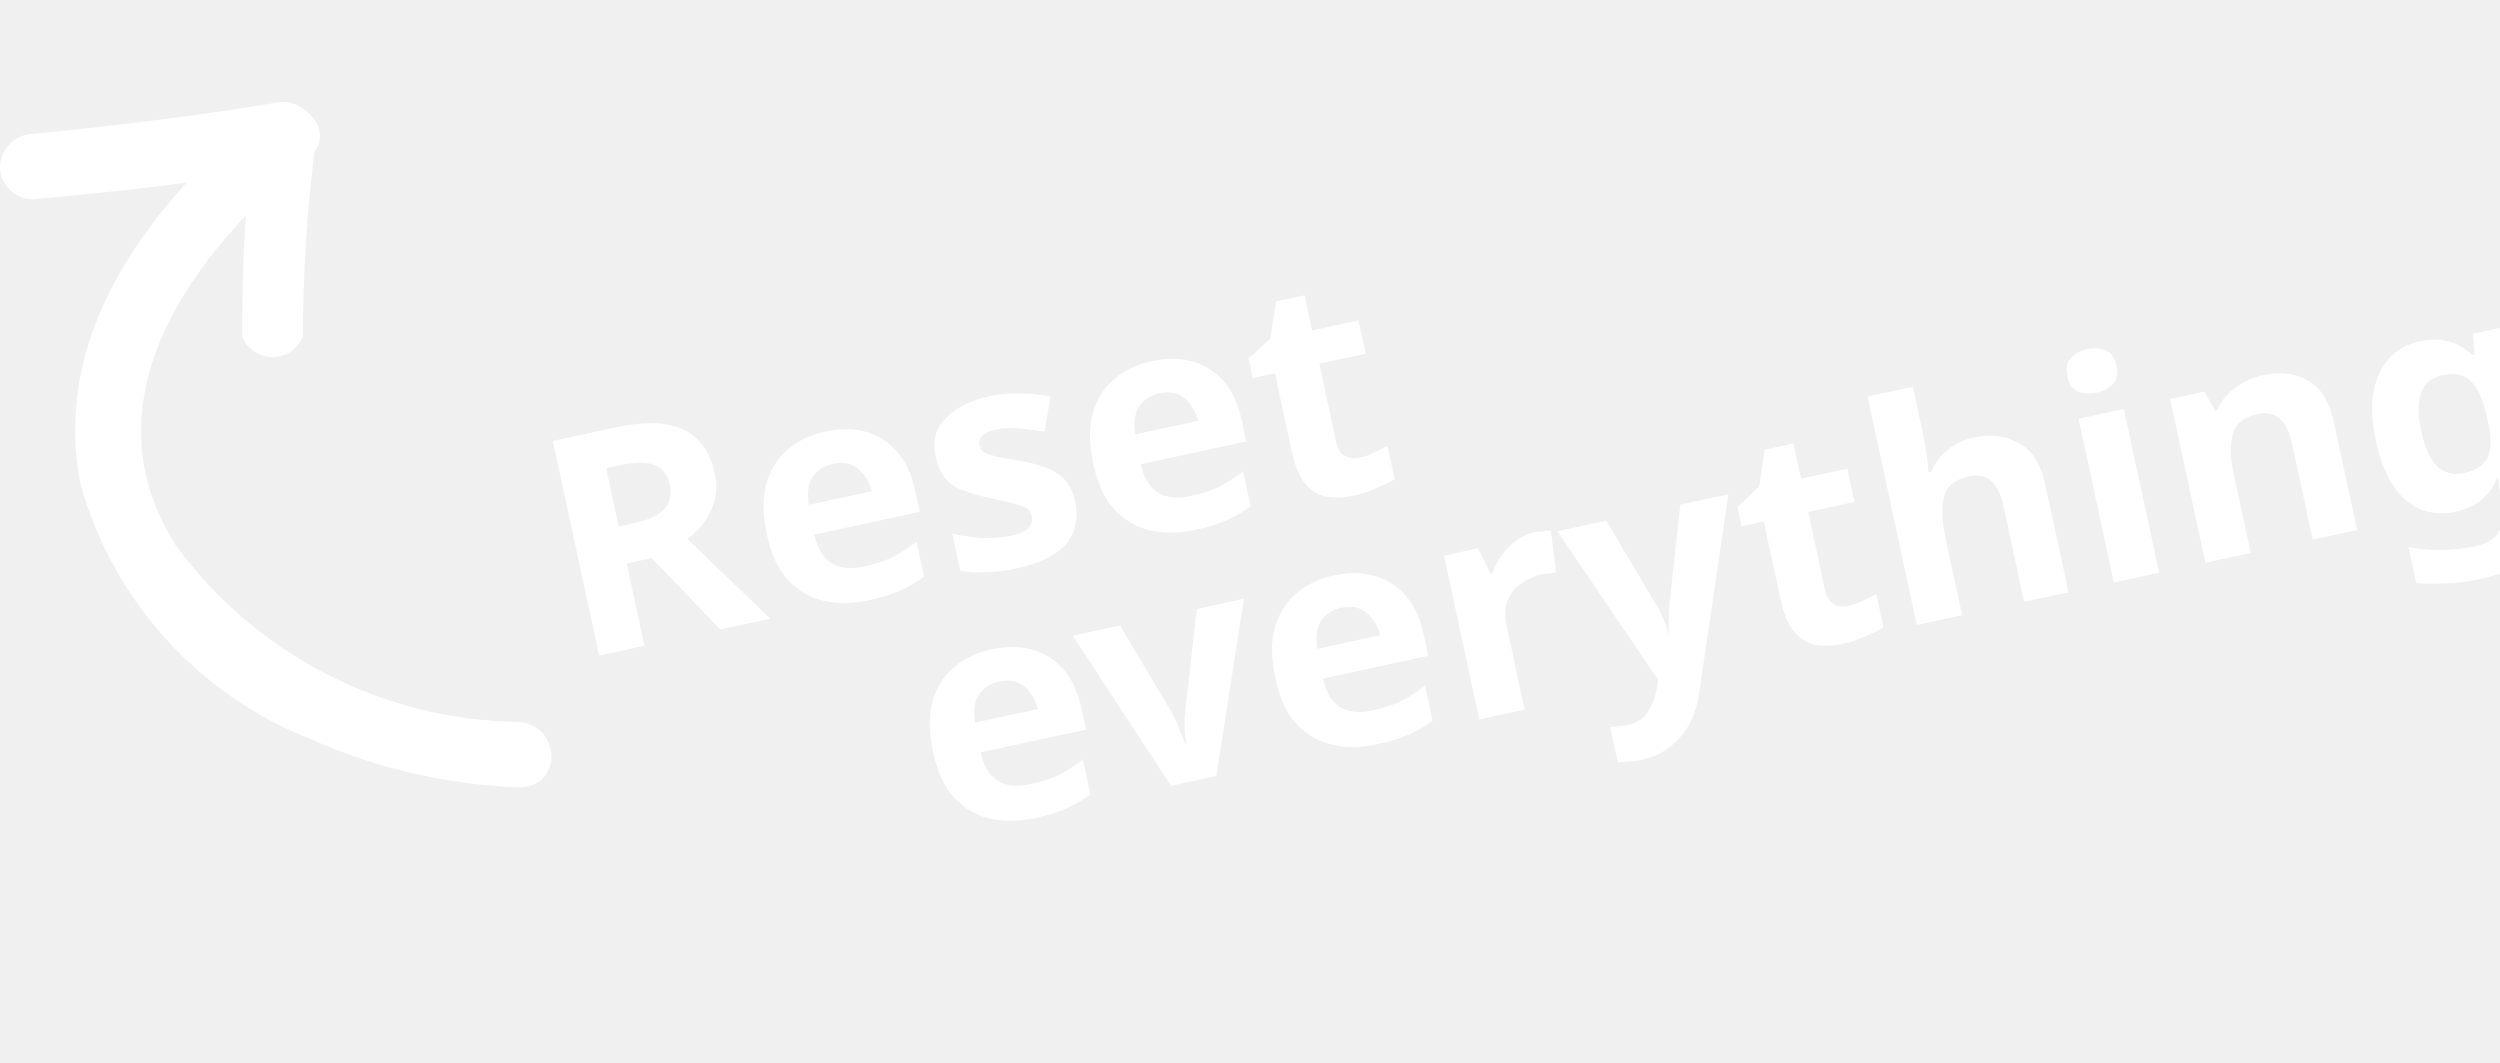
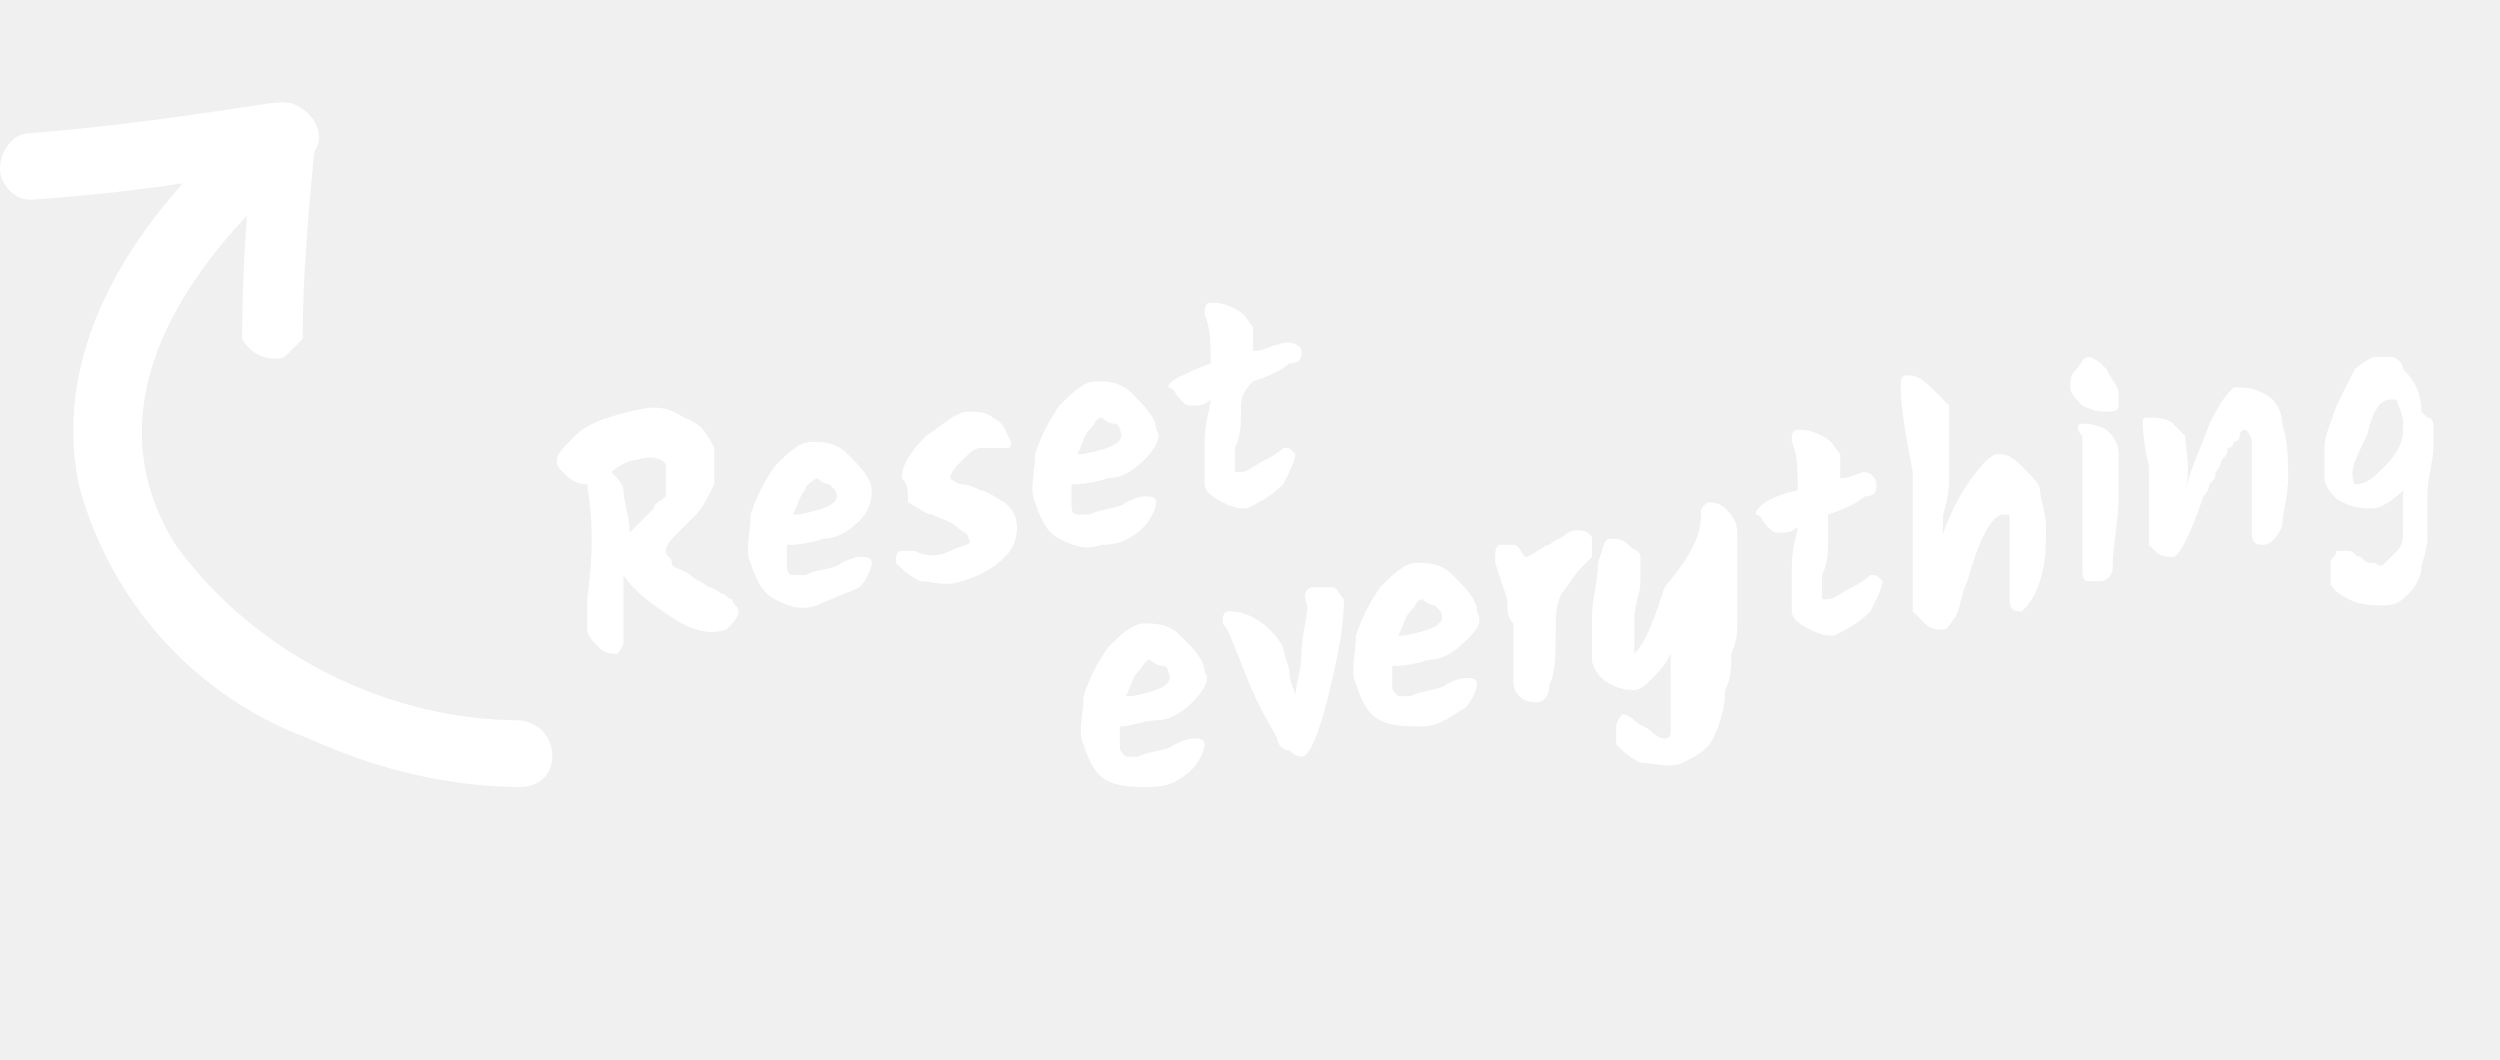
- <svg xmlns="http://www.w3.org/2000/svg" viewBox="0 0 41.28 17.55">
-   <defs>
-     <style>.cls-1,.cls-2{fill:#fff;}.cls-2{font-size:5.07px;font-family:Kalam-Bold, Kalam;font-weight:700;}</style>
-   </defs>
-   <g id="Layer_2" data-name="Layer 2">
+ <svg xmlns="http://www.w3.org/2000/svg" version="1.1" id="Layer_1" x="0px" y="0px" viewBox="0 0 41.3 17.5" style="enable-background:new 0 0 41.3 17.5;" xml:space="preserve">
+   <style type="text/css">
+ 	.st0{fill:#FFFFFF;}
+ 	.st1{enable-background:new    ;}
+ </style>
+   <g id="Layer_2_1_">
    <g id="infoReset">
      <g id="infoArrow">
-         <path class="cls-1" d="M.54,3.29C2,3.16,3.43,3,4.86,2.74L4.2,2.07A27.3,27.3,0,0,0,4,5.56.54.54,0,0,0,5,5.56a26.19,26.19,0,0,1,.21-3.2.55.55,0,0,0-.67-.66c-1.33.22-2.67.38-4,.51A.56.56,0,0,0,0,2.75a.54.54,0,0,0,.54.54Z" />
-         <path class="cls-1" d="M4.34,1.84C2.51,3.33.83,5.48,1.33,8A6.37,6.37,0,0,0,5.12,12.2,9.23,9.23,0,0,0,8.58,13c.7,0,.7-1,0-1.08A7.12,7.12,0,0,1,2.9,9C1.37,6.58,3.2,4.15,5.1,2.6c.54-.44-.23-1.2-.76-.76Z" />
+         <path class="st0" d="M0.5,3.3C2,3.2,3.4,3,4.9,2.7L4.2,2.1C4.1,3.2,4,4.4,4,5.6C4.1,5.8,4.4,6,4.7,5.9C4.8,5.8,4.9,5.7,5,5.6     c0-1.1,0.1-2.1,0.2-3.2c0.1-0.3-0.1-0.6-0.4-0.7c-0.1,0-0.2,0-0.3,0c-1.3,0.2-2.7,0.4-4,0.5C0.2,2.2,0,2.5,0,2.8     C0,3,0.2,3.3,0.5,3.3z" />
+         <path class="st0" d="M4.3,1.8C2.5,3.3,0.8,5.5,1.3,8c0.5,1.9,1.9,3.5,3.8,4.2C6.2,12.7,7.4,13,8.6,13c0.7,0,0.7-1,0-1.1     c-2.2,0-4.4-1.1-5.7-2.9C1.4,6.6,3.2,4.2,5.1,2.6C5.6,2.2,4.9,1.4,4.3,1.8z" />
      </g>
-       <text class="cls-2" transform="translate(9.45 10.92) rotate(-12.17)">Reset<tspan x="0" y="4.09" xml:space="preserve">    everything</tspan>
-       </text>
+       <g class="st1">
+         <path class="st0" d="M12.2,10.1c0,0.1-0.1,0.2-0.2,0.3c-0.3,0.1-0.6,0-0.9-0.2c-0.3-0.2-0.6-0.4-0.8-0.7c0,0.2,0,0.3,0,0.3     c0,0.1,0,0.2,0,0.3c0,0.1,0,0.2,0,0.3c0,0.1,0,0.1,0,0.2c0,0.1-0.1,0.2-0.1,0.2c-0.1,0-0.2,0-0.3-0.1c-0.1-0.1-0.2-0.2-0.2-0.3     c0-0.1,0-0.2,0-0.5c0.1-0.7,0.1-1.3,0-1.9C9.5,8,9.4,7.9,9.3,7.8C9.2,7.7,9.2,7.7,9.2,7.6c0-0.1,0.1-0.2,0.3-0.4     c0.2-0.2,0.5-0.3,0.9-0.4s0.6-0.1,0.9,0.1c0.3,0.1,0.4,0.3,0.5,0.5c0,0.2,0,0.4,0,0.6c-0.1,0.2-0.2,0.4-0.3,0.5     c-0.1,0.1-0.2,0.2-0.3,0.3S11,9,11,9.1c0,0.1,0.1,0.1,0.1,0.2s0.2,0.1,0.3,0.2c0.1,0.1,0.2,0.1,0.3,0.2c0.1,0,0.2,0.1,0.2,0.1     c0.1,0,0.1,0.1,0.2,0.1C12.1,10,12.2,10,12.2,10.1z M11,7.7c0-0.1-0.2-0.2-0.5-0.1c-0.1,0-0.3,0.1-0.4,0.2     c0.1,0.1,0.2,0.2,0.2,0.3c0,0.2,0.1,0.4,0.1,0.7c0,0,0.1-0.1,0.2-0.2c0.1-0.1,0.2-0.2,0.2-0.2c0-0.1,0.1-0.1,0.2-0.2     C11,8,11,7.8,11,7.7z" />
+         <path class="st0" d="M14.2,8.6c-0.2,0.2-0.4,0.3-0.6,0.3C13.3,9,13.1,9,13,9c0,0.1,0,0.2,0,0.3c0,0.1,0,0.2,0.1,0.2     c0,0,0.1,0,0.2,0c0.2-0.1,0.5-0.1,0.6-0.2c0.2-0.1,0.3-0.1,0.3-0.1c0.1,0,0.2,0,0.2,0.1c0,0.1-0.1,0.3-0.2,0.4     C14,9.8,13.7,9.9,13.5,10c-0.3,0.1-0.5,0-0.7-0.1c-0.2-0.1-0.3-0.3-0.4-0.6c-0.1-0.2,0-0.5,0-0.8c0.1-0.3,0.2-0.5,0.4-0.8     c0.2-0.2,0.4-0.4,0.6-0.4s0.4,0,0.6,0.2c0.2,0.2,0.4,0.4,0.4,0.6C14.4,8.2,14.4,8.4,14.2,8.6z M13.7,8c-0.1,0-0.2-0.1-0.2-0.1     S13.3,8,13.3,8.1c-0.1,0.1-0.1,0.2-0.2,0.4c0,0,0.1,0,0.1,0c0.5-0.1,0.7-0.2,0.6-0.4C13.8,8.1,13.8,8.1,13.7,8z" />
+         <path class="st0" d="M16,6.8c0.1,0,0.3,0,0.4,0.1c0.2,0.1,0.2,0.2,0.3,0.4c0,0.1,0,0.1-0.1,0.1c0,0-0.1,0-0.2,0     c-0.1,0-0.2,0-0.2,0c-0.1,0-0.2,0.1-0.3,0.2c-0.1,0.1-0.2,0.2-0.2,0.3c0,0,0.1,0.1,0.2,0.1C15.9,8,16,8,16.2,8.1     c0.1,0,0.2,0.1,0.4,0.2c0.1,0.1,0.2,0.2,0.2,0.4c0,0.1,0,0.3-0.2,0.5s-0.4,0.3-0.7,0.4c-0.3,0.1-0.5,0-0.7,0     c-0.2-0.1-0.3-0.2-0.4-0.3c0-0.1,0-0.2,0.1-0.2c0,0,0.1,0,0.2,0c0.2,0.1,0.4,0.1,0.6,0c0.2-0.1,0.4-0.1,0.3-0.2     c0-0.1-0.1-0.1-0.2-0.2c-0.1-0.1-0.2-0.1-0.4-0.2c-0.1,0-0.2-0.1-0.4-0.2C15,8.1,15,8,14.9,7.9c0-0.2,0.1-0.4,0.4-0.7     C15.6,7,15.8,6.8,16,6.8z" />
+         <path class="st0" d="M18.9,7.6c-0.2,0.2-0.4,0.3-0.6,0.3C18,8,17.8,8,17.7,8c0,0.1,0,0.2,0,0.3c0,0.1,0,0.2,0.1,0.2     c0,0,0.1,0,0.2,0c0.2-0.1,0.5-0.1,0.6-0.2c0.2-0.1,0.3-0.1,0.3-0.1c0.1,0,0.2,0,0.2,0.1c0,0.1-0.1,0.3-0.2,0.4     c-0.2,0.2-0.4,0.3-0.7,0.3c-0.3,0.1-0.5,0-0.7-0.1c-0.2-0.1-0.3-0.3-0.4-0.6c-0.1-0.2,0-0.5,0-0.8c0.1-0.3,0.2-0.5,0.4-0.8     c0.2-0.2,0.4-0.4,0.6-0.4c0.2,0,0.4,0,0.6,0.2c0.2,0.2,0.4,0.4,0.4,0.6C19.2,7.2,19.1,7.4,18.9,7.6z M18.4,7     c-0.1,0-0.2-0.1-0.2-0.1c-0.1,0-0.1,0.1-0.2,0.2c-0.1,0.1-0.1,0.2-0.2,0.4c0,0,0.1,0,0.1,0c0.5-0.1,0.7-0.2,0.6-0.4     C18.5,7.1,18.5,7,18.4,7z" />
+         <path class="st0" d="M20.5,6.8c0,0.2,0,0.4-0.1,0.6c0,0.3,0,0.4,0,0.4c0,0,0,0,0.1,0s0.2-0.1,0.4-0.2c0.2-0.1,0.3-0.2,0.3-0.2     c0.1,0,0.1,0,0.2,0.1c0,0.1-0.1,0.3-0.2,0.5c-0.2,0.2-0.4,0.3-0.6,0.4c-0.1,0-0.2,0-0.4-0.1c-0.2-0.1-0.3-0.2-0.3-0.3     c0-0.1,0-0.3,0-0.7c0-0.3,0.1-0.6,0.1-0.7c-0.1,0.1-0.2,0.1-0.3,0.1c-0.1,0-0.1,0-0.2-0.1c-0.1-0.1-0.1-0.2-0.2-0.2     c0-0.1,0.2-0.2,0.7-0.4c0-0.3,0-0.6-0.1-0.8c0-0.1,0-0.2,0.1-0.2c0.1,0,0.2,0,0.4,0.1c0.2,0.1,0.2,0.2,0.3,0.3c0,0.1,0,0.2,0,0.4     c0.2,0,0.3-0.1,0.4-0.1c0.2-0.1,0.4,0,0.4,0.1c0,0.1,0,0.2-0.2,0.2c-0.1,0.1-0.3,0.2-0.6,0.3C20.5,6.5,20.5,6.6,20.5,6.8z" />
+       </g>
+       <g class="st1">
+         <path class="st0" d="M19.7,11.6c-0.2,0.2-0.4,0.3-0.6,0.3c-0.2,0-0.4,0.1-0.6,0.1c0,0.1,0,0.2,0,0.3c0,0.1,0,0.1,0.1,0.2     c0,0,0.1,0,0.2,0c0.2-0.1,0.5-0.1,0.6-0.2c0.2-0.1,0.3-0.1,0.3-0.1c0.1,0,0.2,0,0.2,0.1c0,0.1-0.1,0.3-0.2,0.4     c-0.2,0.2-0.4,0.3-0.7,0.3s-0.5,0-0.7-0.1c-0.2-0.1-0.3-0.3-0.4-0.6c-0.1-0.2,0-0.5,0-0.8c0.1-0.3,0.2-0.5,0.4-0.8     c0.2-0.2,0.4-0.4,0.6-0.4c0.2,0,0.4,0,0.6,0.2c0.2,0.2,0.4,0.4,0.4,0.6C20,11.2,19.9,11.4,19.7,11.6z M19.2,11     c-0.1,0-0.2-0.1-0.2-0.1c-0.1,0-0.1,0.1-0.2,0.2c-0.1,0.1-0.1,0.2-0.2,0.4c0,0,0.1,0,0.1,0c0.5-0.1,0.7-0.2,0.6-0.4     C19.3,11.1,19.3,11,19.2,11z" />
+         <path class="st0" d="M21.7,9.7c0.1,0,0.2,0,0.3,0c0.1,0,0.1,0.1,0.2,0.2c0,0.1,0,0.4-0.1,0.9c-0.1,0.5-0.2,0.9-0.3,1.2     c-0.1,0.3-0.2,0.5-0.3,0.5c0,0-0.1,0-0.2-0.1c-0.1,0-0.2-0.1-0.2-0.2c-0.1-0.2-0.3-0.5-0.5-1c-0.2-0.5-0.3-0.8-0.4-0.9     c0-0.1,0-0.2,0.1-0.2c0.1,0,0.2,0,0.4,0.1c0.2,0.1,0.4,0.3,0.5,0.5c0,0.1,0.1,0.3,0.1,0.4c0,0.2,0.1,0.3,0.1,0.4     c0-0.2,0.1-0.4,0.1-0.7s0.1-0.6,0.1-0.8C21.5,9.8,21.6,9.7,21.7,9.7z" />
+         <path class="st0" d="M24.2,10.6c-0.2,0.2-0.4,0.3-0.6,0.3C23.3,11,23.1,11,23,11c0,0.1,0,0.2,0,0.3c0,0.1,0,0.1,0.1,0.2     c0,0,0.1,0,0.2,0c0.2-0.1,0.5-0.1,0.6-0.2c0.2-0.1,0.3-0.1,0.3-0.1c0.1,0,0.2,0,0.2,0.1c0,0.1-0.1,0.3-0.2,0.4     C24,11.8,23.8,12,23.5,12s-0.5,0-0.7-0.1c-0.2-0.1-0.3-0.3-0.4-0.6c-0.1-0.2,0-0.5,0-0.8c0.1-0.3,0.2-0.5,0.4-0.8     c0.2-0.2,0.4-0.4,0.6-0.4c0.2,0,0.4,0,0.6,0.2c0.2,0.2,0.4,0.4,0.4,0.6C24.5,10.3,24.4,10.4,24.2,10.6z M23.7,10     c-0.1,0-0.2-0.1-0.2-0.1c-0.1,0-0.1,0.1-0.2,0.2c-0.1,0.1-0.1,0.2-0.2,0.4c0,0,0.1,0,0.1,0c0.5-0.1,0.7-0.2,0.6-0.4     C23.8,10.1,23.8,10.1,23.7,10z" />
+         <path class="st0" d="M24.9,9.9l-0.2-0.6c0-0.2,0-0.3,0.1-0.3c0.1,0,0.1,0,0.2,0c0.1,0,0.1,0.1,0.2,0.2C25.3,9.2,25.5,9,25.6,9     c0.1-0.1,0.2-0.1,0.3-0.2c0.2-0.1,0.4,0,0.4,0.1c0,0.1,0,0.1,0,0.1c0,0,0,0.1,0,0.1c0,0,0,0,0,0.1c0,0,0,0-0.1,0.1     c-0.1,0.1-0.1,0.1-0.1,0.1c-0.1,0.1-0.2,0.3-0.3,0.4c-0.1,0.2-0.1,0.4-0.1,0.6c0,0.4,0,0.7-0.1,0.9c0,0.2-0.1,0.3-0.2,0.3     c-0.1,0-0.2,0-0.3-0.1c-0.1-0.1-0.1-0.2-0.1-0.3c0-0.1,0-0.2,0-0.4c0-0.2,0-0.4,0-0.5C24.9,10.2,24.9,10.1,24.9,9.9z" />
+         <path class="st0" d="M28.1,8.5c0-0.1,0-0.1,0.1-0.2c0.1,0,0.2,0,0.3,0.1c0.1,0.1,0.2,0.2,0.2,0.4c0,0.1,0,0.2,0,0.4     c0,0.2,0,0.3,0,0.4c0,0.1,0,0.2,0,0.3c0,0.1,0,0.3,0,0.4c0,0.1,0,0.3-0.1,0.5c0,0.2,0,0.4-0.1,0.6c0,0.3-0.1,0.6-0.2,0.8     c-0.1,0.2-0.3,0.3-0.5,0.4c-0.2,0.1-0.5,0-0.7,0c-0.2-0.1-0.3-0.2-0.4-0.3c0-0.1,0-0.2,0-0.3c0-0.1,0.1-0.2,0.1-0.2     c0,0,0.1,0,0.2,0.1c0.1,0.1,0.2,0.1,0.3,0.2c0.1,0.1,0.2,0.1,0.2,0.1c0,0,0.1,0,0.1-0.1c0,0,0-0.1,0-0.1c0,0,0-0.1,0-0.1     c0-0.1,0-0.1,0-0.2c0,0,0-0.1,0-0.2c0-0.1,0-0.2,0-0.2c0-0.2,0-0.4,0-0.5c-0.1,0.2-0.2,0.3-0.3,0.4c-0.1,0.1-0.2,0.2-0.3,0.2     c-0.1,0-0.2,0-0.4-0.1c-0.2-0.1-0.3-0.3-0.3-0.4c0-0.2,0-0.4,0-0.7c0-0.3,0.1-0.6,0.1-0.9c0.1-0.3,0.1-0.4,0.2-0.4     c0.1,0,0.2,0,0.3,0.1c0.1,0.1,0.2,0.1,0.2,0.2s0,0.2,0,0.4c0,0.2-0.1,0.4-0.1,0.6c0,0.2,0,0.4,0,0.6c0,0,0,0,0,0     c0,0,0.1-0.1,0.2-0.3c0.1-0.2,0.2-0.5,0.3-0.8C28,9.1,28.1,8.8,28.1,8.5z" />
+         <path class="st0" d="M30.2,8.9c0,0.2,0,0.4-0.1,0.6c0,0.3,0,0.4,0,0.4c0,0,0,0,0.1,0c0.1,0,0.2-0.1,0.4-0.2s0.3-0.2,0.3-0.2     c0.1,0,0.1,0,0.2,0.1c0,0.1-0.1,0.3-0.2,0.5c-0.2,0.2-0.4,0.3-0.6,0.4c-0.1,0-0.2,0-0.4-0.1c-0.2-0.1-0.3-0.2-0.3-0.3     c0-0.1,0-0.3,0-0.7s0.1-0.6,0.1-0.7c-0.1,0.1-0.2,0.1-0.3,0.1s-0.1,0-0.2-0.1c-0.1-0.1-0.1-0.2-0.2-0.2c0-0.1,0.2-0.3,0.7-0.4     c0-0.3,0-0.6-0.1-0.8c0-0.1,0-0.2,0.1-0.2c0.1,0,0.2,0,0.4,0.1c0.2,0.1,0.2,0.2,0.3,0.3c0,0.1,0,0.2,0,0.4c0.2,0,0.3-0.1,0.4-0.1     C30.9,7.8,31,7.9,31,8c0,0.1,0,0.2-0.2,0.2c-0.1,0.1-0.3,0.2-0.6,0.3C30.2,8.6,30.2,8.7,30.2,8.9z" />
+         <path class="st0" d="M31.4,6.4c0-0.1,0-0.2,0.1-0.2c0.1,0,0.2,0,0.4,0.2c0.1,0.1,0.2,0.2,0.3,0.3c0,0.1,0,0.3,0,0.5     c0,0.2,0,0.4,0,0.6c0,0.2,0,0.4-0.1,0.7c0,0.3,0,0.5-0.1,0.7c0.1-0.5,0.3-0.9,0.5-1.2c0.2-0.3,0.4-0.5,0.5-0.5     c0.1,0,0.2,0,0.4,0.2c0.2,0.2,0.3,0.3,0.3,0.4c0,0.1,0.1,0.4,0.1,0.6c0,0.3,0,0.6-0.1,0.9c-0.1,0.3-0.2,0.4-0.3,0.5     c-0.1,0-0.2,0-0.2-0.2c0-0.1,0-0.3,0-0.6c0-0.4,0-0.6,0-0.7c0-0.1,0-0.1-0.1-0.1c-0.2,0-0.4,0.4-0.6,1.1     c-0.1,0.2-0.1,0.4-0.2,0.6c-0.1,0.1-0.1,0.2-0.2,0.2c-0.1,0-0.2,0-0.3-0.1c-0.1-0.1-0.2-0.2-0.2-0.2c0-0.1,0-0.2,0-0.3     c0-0.1,0-0.3,0-0.6c0-0.3,0-0.7,0-1.4C31.4,6.8,31.4,6.5,31.4,6.4z" />
+         <path class="st0" d="M34.2,6.4c0-0.1,0-0.2,0.1-0.3c0.1-0.1,0.1-0.2,0.2-0.2c0.1,0,0.2,0.1,0.3,0.2C34.9,6.3,35,6.4,35,6.5     c0,0.1,0,0.1,0,0.2c0,0.1-0.1,0.1-0.2,0.1c-0.1,0-0.2,0-0.4-0.1C34.3,6.6,34.2,6.5,34.2,6.4z M34.4,7c0.1,0,0.2,0,0.4,0.1     c0.1,0.1,0.2,0.2,0.2,0.4c0,0.1,0,0.3,0,0.7c0,0.4-0.1,0.8-0.1,1.2c0,0.1-0.1,0.2-0.2,0.2c-0.1,0-0.1,0-0.2,0     c-0.1,0-0.1-0.1-0.1-0.2c0-0.1,0-0.3,0-0.7c0-0.4,0-0.7,0-0.9c0-0.3,0-0.4,0-0.6C34.3,7.1,34.3,7,34.4,7z" />
+         <path class="st0" d="M36.9,6.4c0.2,0,0.3,0,0.5,0.1c0.2,0.1,0.3,0.3,0.3,0.5c0.1,0.3,0.1,0.6,0.1,0.9c0,0.3-0.1,0.6-0.1,0.8     C37.6,8.9,37.5,9,37.4,9c-0.1,0-0.2,0-0.2-0.2c0-0.1,0-0.4,0-0.8c0-0.3,0-0.5,0-0.7c0-0.1-0.1-0.2-0.1-0.2c0,0-0.1,0-0.1,0.1     c0,0.1-0.1,0.1-0.1,0.1c0,0,0,0.1-0.1,0.1c0,0.1,0,0.1-0.1,0.2c0,0,0,0.1-0.1,0.2c0,0.1,0,0.1-0.1,0.2c0,0,0,0.1-0.1,0.2     c-0.2,0.6-0.4,1-0.5,1c-0.1,0-0.2,0-0.3-0.1C35.6,9.1,35.5,9,35.5,9c0,0,0-0.1,0-0.2c0-0.1,0-0.2,0-0.3c0-0.1,0-0.1,0-0.2     c0-0.1,0-0.2,0-0.2c0-0.1,0-0.2,0-0.2s0-0.1,0-0.2c-0.1-0.4-0.1-0.7-0.1-0.7c0-0.1,0-0.1,0.1-0.1c0.1,0,0.3,0,0.4,0.1     s0.2,0.2,0.2,0.2c0,0.2,0.1,0.5,0,0.9c0.1-0.4,0.3-0.8,0.4-1.1C36.7,6.6,36.8,6.5,36.9,6.4z" />
+         <path class="st0" d="M40.1,6.9c0.1,0,0.1,0.1,0.1,0.2s0,0.2,0,0.3c0,0.2-0.1,0.5-0.1,0.8c0,0.3,0,0.6,0,0.7     c0,0.2-0.1,0.4-0.1,0.5c0,0.1-0.1,0.3-0.2,0.4c-0.1,0.1-0.2,0.2-0.4,0.2c-0.2,0-0.4,0-0.6-0.1c-0.2-0.1-0.3-0.2-0.3-0.3     c0-0.1,0-0.2,0-0.3c0-0.1,0.1-0.1,0.1-0.2c0,0,0.1,0,0.2,0c0.1,0,0.1,0.1,0.2,0.1c0.1,0.1,0.1,0.1,0.2,0.1s0.1,0.1,0.2,0     s0.1-0.1,0.2-0.2s0.1-0.2,0.1-0.4c0-0.3,0-0.5,0-0.6c-0.2,0.2-0.4,0.3-0.5,0.3c-0.1,0-0.3,0-0.5-0.1c-0.2-0.1-0.3-0.3-0.3-0.4     c0-0.1,0-0.3,0-0.5c0-0.2,0.1-0.4,0.2-0.7c0.1-0.2,0.2-0.4,0.3-0.6C38.9,6.1,39,6,39.2,5.9c0.1,0,0.2,0,0.3,0     c0.1,0,0.2,0.1,0.2,0.2C39.9,6.3,40,6.5,40,6.8C40,6.8,40,6.8,40.1,6.9z M38.9,8C38.9,8,38.9,8,38.9,8c0.2,0,0.3-0.1,0.5-0.3     c0.2-0.2,0.3-0.4,0.3-0.6l0-0.1c0-0.2-0.1-0.3-0.1-0.4c0,0-0.1,0-0.1,0c-0.2,0-0.3,0.2-0.4,0.6C38.9,7.6,38.8,7.8,38.9,8z" />
+       </g>
    </g>
  </g>
</svg>
